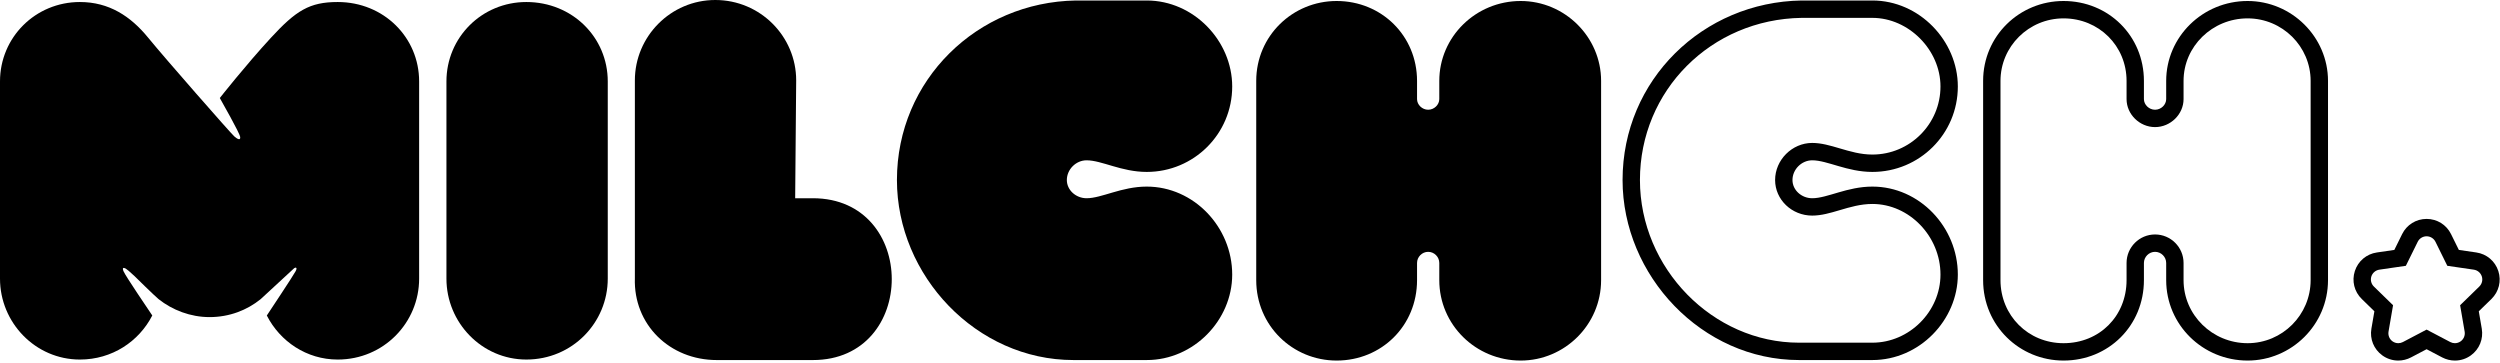
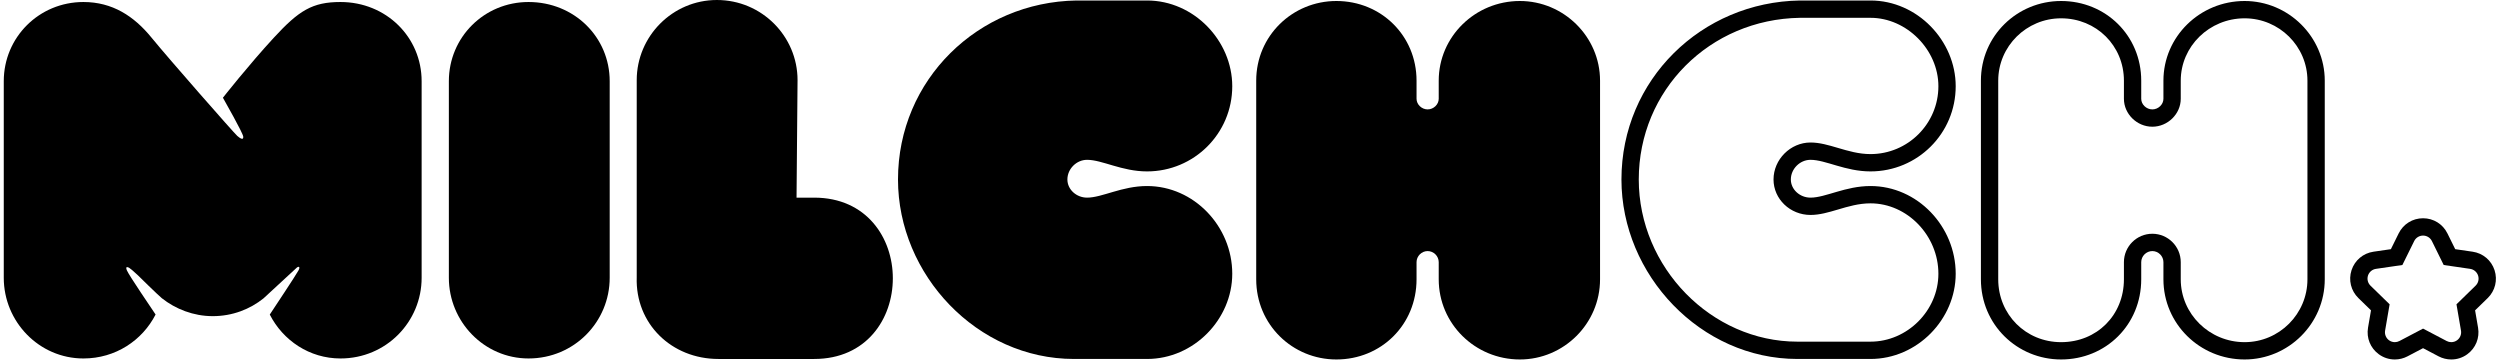
- <svg xmlns="http://www.w3.org/2000/svg" width="100%" height="100%" viewBox="0 0 331 48" version="1.1" xml:space="preserve" style="fill-rule:evenodd;clip-rule:evenodd;stroke-linejoin:round;stroke-miterlimit:2;">
-   <g transform="matrix(1,0,0,1,297.583,47.7376)">
-     <path d="M0,-47.605C-5.959,-47.605 -10.78,-42.851 -10.78,-37.026L-10.78,-34.615C-10.78,-33.878 -11.449,-33.209 -12.253,-33.209C-13.057,-33.209 -13.728,-33.878 -13.728,-34.615L-13.728,-37.026C-13.728,-42.984 -18.413,-47.605 -24.371,-47.605C-30.197,-47.605 -35.018,-42.984 -35.018,-37.026L-35.018,-10.646C-35.018,-4.621 -30.197,0 -24.371,0C-18.413,0 -13.728,-4.621 -13.728,-10.646L-13.728,-12.922C-13.728,-13.726 -13.057,-14.395 -12.253,-14.395C-11.449,-14.395 -10.78,-13.726 -10.78,-12.922L-10.78,-10.646C-10.78,-4.753 -5.959,0 0,0C5.824,0 10.645,-4.753 10.645,-10.646L10.645,-37.026C10.645,-42.851 5.824,-47.605 0,-47.605M0,-45.305C4.602,-45.305 8.345,-41.591 8.345,-37.026L8.345,-10.646C8.345,-6.043 4.602,-2.299 0,-2.299C-4.676,-2.299 -8.48,-6.043 -8.48,-10.646L-8.48,-12.922C-8.48,-15.002 -10.173,-16.695 -12.253,-16.695C-14.334,-16.695 -16.026,-15.002 -16.026,-12.922L-16.026,-10.646C-16.026,-5.888 -19.614,-2.299 -24.371,-2.299C-29.052,-2.299 -32.718,-5.965 -32.718,-10.646L-32.718,-37.026C-32.718,-41.591 -28.974,-45.305 -24.371,-45.305C-19.692,-45.305 -16.026,-41.668 -16.026,-37.026L-16.026,-34.615C-16.026,-32.606 -14.299,-30.91 -12.253,-30.91C-10.208,-30.91 -8.48,-32.606 -8.48,-34.615L-8.48,-37.026C-8.48,-41.591 -4.676,-45.305 0,-45.305" style="fill-rule:nonzero;" />
-   </g>
-   <g transform="matrix(1,0,0,1,247.903,47.6702)">
-     <path d="M0,-47.604L-9.373,-47.604C-22.43,-47.403 -33.075,-37.092 -33.075,-23.835C-33.075,-11.18 -22.563,0 -9.709,0L0,0C6.227,0 11.314,-5.29 11.314,-11.315C11.314,-17.608 6.227,-22.965 0,-22.965C-3.348,-22.965 -5.959,-21.424 -7.968,-21.424C-9.373,-21.424 -10.579,-22.497 -10.579,-23.835C-10.579,-25.241 -9.373,-26.446 -7.968,-26.446C-5.959,-26.446 -3.348,-24.907 0,-24.907C6.227,-24.907 11.314,-29.928 11.314,-36.221C11.314,-42.248 6.227,-47.604 0,-47.604M0,-45.304C4.803,-45.304 9.016,-41.06 9.016,-36.221C9.016,-31.25 4.971,-27.207 0,-27.207C-1.554,-27.207 -2.965,-27.625 -4.329,-28.028C-5.578,-28.397 -6.758,-28.746 -7.968,-28.746C-10.63,-28.746 -12.879,-26.498 -12.879,-23.835C-12.879,-21.238 -10.676,-19.125 -7.968,-19.125C-6.758,-19.125 -5.578,-19.473 -4.329,-19.843C-2.964,-20.248 -1.553,-20.666 0,-20.666C4.887,-20.666 9.016,-16.383 9.016,-11.315C9.016,-6.428 4.887,-2.299 0,-2.299L-9.709,-2.299C-21.128,-2.299 -30.775,-12.162 -30.775,-23.835C-30.775,-35.689 -21.358,-45.119 -9.373,-45.304L0,-45.304" style="fill-rule:nonzero;" />
-   </g>
-   <g transform="matrix(1,0,0,1,190.562,10.7786)">
-     <path d="M0,26.313L0,24.037C0,23.233 -0.669,22.564 -1.473,22.564C-2.276,22.564 -2.945,23.233 -2.945,24.037L-2.945,26.313C-2.945,32.338 -7.633,36.959 -13.592,36.959C-19.416,36.959 -24.237,32.338 -24.237,26.313L-24.237,-0.067C-24.237,-6.025 -19.416,-10.646 -13.592,-10.646C-7.633,-10.646 -2.945,-6.025 -2.945,-0.067L-2.945,2.344C-2.945,3.081 -2.276,3.75 -1.473,3.75C-0.669,3.75 0,3.081 0,2.344L0,-0.067C0,-5.892 4.82,-10.646 10.779,-10.646C16.603,-10.646 21.424,-5.892 21.424,-0.067L21.424,26.313C21.424,32.206 16.603,36.959 10.779,36.959C4.82,36.959 0,32.206 0,26.313" style="fill-rule:nonzero;" />
-   </g>
-   <g transform="matrix(1,0,0,1,151.829,47.6702)">
-     <path d="M0,-47.604C6.227,-47.604 11.315,-42.248 11.315,-36.221C11.315,-29.928 6.227,-24.907 0,-24.907C-3.348,-24.907 -5.958,-26.446 -7.967,-26.446C-9.374,-26.446 -10.579,-25.241 -10.579,-23.835C-10.579,-22.497 -9.374,-21.424 -7.967,-21.424C-5.958,-21.424 -3.348,-22.965 0,-22.965C6.227,-22.965 11.315,-17.608 11.315,-11.315C11.315,-5.29 6.227,0 0,0L-9.708,0C-22.563,0 -33.075,-11.18 -33.075,-23.835C-33.075,-37.092 -22.43,-47.403 -9.374,-47.604L0,-47.604Z" style="fill-rule:nonzero;" />
-   </g>
-   <g transform="matrix(1,0,0,1,84.0568,10.847)">
-     <path d="M0,25.977L0,-0.203C0,-6.027 4.753,-10.847 10.646,-10.847C16.604,-10.847 21.358,-6.027 21.358,-0.203L21.224,15.399L23.568,15.399C37.494,15.399 37.494,36.824 23.568,36.824L10.846,36.824C4.62,36.824 -0.201,32.137 0,25.977" style="fill-rule:nonzero;" />
-   </g>
-   <g transform="matrix(1,0,0,1,59.1085,10.9804)">
-     <path d="M0,25.91L0,-0.201C0,-6.028 4.687,-10.713 10.579,-10.713C16.671,-10.713 21.359,-6.028 21.359,-0.201L21.359,25.91C21.359,31.736 16.671,36.623 10.579,36.623C4.687,36.623 0,31.736 0,25.91" style="fill-rule:nonzero;" />
-   </g>
-   <g transform="matrix(1,0,0,1,44.713,47.6044)">
-     <path d="M0,-47.337C-3.737,-47.337 -5.522,-46.208 -8.863,-42.581C-12.204,-38.956 -15.61,-34.627 -15.61,-34.627C-15.449,-34.316 -12.945,-29.959 -12.908,-29.445C-12.872,-28.931 -13.349,-29.243 -13.704,-29.556C-14.141,-29.94 -22.787,-39.785 -25.106,-42.625C-27.426,-45.465 -30.289,-47.337 -34.134,-47.337C-40.026,-47.337 -44.713,-42.649 -44.713,-36.825L-44.713,-10.713C-44.713,-4.888 -40.026,0 -34.134,0C-29.87,0 -26.31,-2.401 -24.551,-5.836C-25.025,-6.555 -28.111,-11.071 -28.365,-11.704C-28.576,-12.232 -28.304,-12.14 -28.164,-12.089C-28.096,-12.064 -27.791,-11.978 -25.543,-9.718C-24.95,-9.12 -23.718,-7.989 -23.716,-7.999C-21.889,-6.554 -19.505,-5.62 -16.966,-5.62C-14.326,-5.62 -12.005,-6.548 -10.215,-7.985C-10.213,-7.98 -5.942,-11.944 -5.77,-12.089C-5.597,-12.233 -5.291,-12.232 -5.568,-11.704C-5.885,-11.101 -8.91,-6.552 -9.386,-5.831C-7.637,-2.399 -4.121,0 0,0C6.093,0 10.78,-4.888 10.78,-10.713L10.78,-36.825C10.78,-42.649 6.093,-47.337 0,-47.337" style="fill-rule:nonzero;" />
-   </g>
-   <g transform="matrix(1,0,0,1,317.532,31.2843)">
-     <path d="M0,14.154C-0.271,14.154 -0.541,14.069 -0.771,13.903C-1.173,13.61 -1.375,13.114 -1.291,12.622L-0.691,9.128L-3.23,6.653C-3.588,6.304 -3.716,5.785 -3.563,5.31C-3.407,4.836 -2.997,4.49 -2.504,4.419L1.004,3.908L2.573,0.729C2.794,0.282 3.25,0 3.749,0C4.247,0 4.703,0.282 4.924,0.729L6.492,3.908L10.001,4.419C10.494,4.49 10.904,4.836 11.059,5.31C11.213,5.785 11.084,6.304 10.728,6.653L8.188,9.128L8.788,12.622C8.872,13.114 8.67,13.61 8.267,13.903C8.038,14.069 7.768,14.154 7.496,14.154C7.287,14.154 7.078,14.103 6.887,14.003L3.749,12.354L0.61,14.003C0.419,14.103 0.209,14.154 0,14.154M-0.523,1.806L-2.833,2.142C-4.203,2.341 -5.32,3.282 -5.749,4.599C-6.177,5.916 -5.827,7.333 -4.836,8.3L-3.163,9.93L-3.559,12.235C-3.791,13.598 -3.24,14.951 -2.122,15.763C-1.501,16.216 -0.767,16.454 0,16.454C0.584,16.454 1.165,16.309 1.68,16.039L3.749,14.952L5.816,16.039C6.334,16.31 6.915,16.454 7.496,16.454C8.263,16.454 8.997,16.217 9.618,15.764C10.737,14.951 11.288,13.598 11.055,12.233L10.66,9.93L12.336,8.299C13.324,7.331 13.673,5.913 13.246,4.599C12.817,3.282 11.7,2.341 10.332,2.142L8.02,1.806L6.986,-0.288C6.374,-1.53 5.134,-2.3 3.749,-2.3C2.364,-2.3 1.123,-1.53 0.511,-0.289L-0.523,1.806" style="fill-rule:nonzero;" />
+ <svg xmlns="http://www.w3.org/2000/svg" width="100%" height="100%" viewBox="0 0 332 48" version="1.1" xml:space="preserve" style="fill-rule:evenodd;clip-rule:evenodd;stroke-linejoin:round;stroke-miterlimit:2;">
+   <g transform="matrix(1,0,0,1,0.5,0)">
+     <g transform="matrix(1,0,0,1,317.532,31.2843)">
+       <path d="M0,14.154C-0.271,14.154 -0.541,14.069 -0.771,13.903C-1.173,13.61 -1.375,13.114 -1.291,12.622L-0.691,9.128L-3.23,6.653C-3.588,6.304 -3.716,5.785 -3.563,5.31C-3.407,4.836 -2.997,4.49 -2.504,4.419L1.004,3.908L2.573,0.729C2.794,0.282 3.25,0 3.749,0C4.247,0 4.703,0.282 4.924,0.729L6.492,3.908L10.001,4.419C10.494,4.49 10.904,4.836 11.059,5.31C11.213,5.785 11.084,6.304 10.728,6.653L8.188,9.128L8.788,12.622C8.872,13.114 8.67,13.61 8.267,13.903C8.038,14.069 7.768,14.154 7.496,14.154C7.287,14.154 7.078,14.103 6.887,14.003L3.749,12.354L0.61,14.003C0.419,14.103 0.209,14.154 0,14.154M-0.523,1.806L-2.833,2.142C-4.203,2.341 -5.32,3.282 -5.749,4.599C-6.177,5.916 -5.827,7.333 -4.836,8.3L-3.163,9.93L-3.559,12.235C-3.791,13.598 -3.24,14.951 -2.122,15.763C-1.501,16.216 -0.767,16.454 0,16.454C0.584,16.454 1.165,16.309 1.68,16.039L3.749,14.952L5.816,16.039C6.334,16.31 6.915,16.454 7.496,16.454C8.263,16.454 8.997,16.217 9.618,15.764C10.737,14.951 11.288,13.598 11.055,12.233L10.66,9.93L12.336,8.299C13.324,7.331 13.673,5.913 13.246,4.599C12.817,3.282 11.7,2.341 10.332,2.142L8.02,1.806L6.986,-0.288C6.374,-1.53 5.134,-2.3 3.749,-2.3C2.364,-2.3 1.123,-1.53 0.511,-0.289L-0.523,1.806" style="fill-rule:nonzero;" />
+     </g>
+     <g transform="matrix(1,0,0,1,297.583,47.7376)">
+       <path d="M0,-47.605C-5.959,-47.605 -10.78,-42.851 -10.78,-37.026L-10.78,-34.615C-10.78,-33.878 -11.449,-33.209 -12.253,-33.209C-13.057,-33.209 -13.728,-33.878 -13.728,-34.615L-13.728,-37.026C-13.728,-42.984 -18.413,-47.605 -24.371,-47.605C-30.197,-47.605 -35.018,-42.984 -35.018,-37.026L-35.018,-10.646C-35.018,-4.621 -30.197,0 -24.371,0C-18.413,0 -13.728,-4.621 -13.728,-10.646L-13.728,-12.922C-13.728,-13.726 -13.057,-14.395 -12.253,-14.395C-11.449,-14.395 -10.78,-13.726 -10.78,-12.922L-10.78,-10.646C-10.78,-4.753 -5.959,0 0,0C5.824,0 10.645,-4.753 10.645,-10.646L10.645,-37.026C10.645,-42.851 5.824,-47.605 0,-47.605M0,-45.305C4.602,-45.305 8.345,-41.591 8.345,-37.026L8.345,-10.646C8.345,-6.043 4.602,-2.299 0,-2.299C-4.676,-2.299 -8.48,-6.043 -8.48,-10.646L-8.48,-12.922C-8.48,-15.002 -10.173,-16.695 -12.253,-16.695C-14.334,-16.695 -16.026,-15.002 -16.026,-12.922L-16.026,-10.646C-16.026,-5.888 -19.614,-2.299 -24.371,-2.299C-29.052,-2.299 -32.718,-5.965 -32.718,-10.646L-32.718,-37.026C-32.718,-41.591 -28.974,-45.305 -24.371,-45.305C-19.692,-45.305 -16.026,-41.668 -16.026,-37.026L-16.026,-34.615C-16.026,-32.606 -14.299,-30.91 -12.253,-30.91C-10.208,-30.91 -8.48,-32.606 -8.48,-34.615L-8.48,-37.026C-8.48,-41.591 -4.676,-45.305 0,-45.305" style="fill-rule:nonzero;" />
+     </g>
+     <g transform="matrix(1,0,0,1,247.903,47.6702)">
+       <path d="M0,-47.604L-9.373,-47.604C-22.43,-47.403 -33.075,-37.092 -33.075,-23.835C-33.075,-11.18 -22.563,0 -9.709,0L0,0C6.227,0 11.314,-5.29 11.314,-11.315C11.314,-17.608 6.227,-22.965 0,-22.965C-3.348,-22.965 -5.959,-21.424 -7.968,-21.424C-9.373,-21.424 -10.579,-22.497 -10.579,-23.835C-10.579,-25.241 -9.373,-26.446 -7.968,-26.446C-5.959,-26.446 -3.348,-24.907 0,-24.907C6.227,-24.907 11.314,-29.928 11.314,-36.221C11.314,-42.248 6.227,-47.604 0,-47.604M0,-45.304C4.803,-45.304 9.016,-41.06 9.016,-36.221C9.016,-31.25 4.971,-27.207 0,-27.207C-1.554,-27.207 -2.965,-27.625 -4.329,-28.028C-5.578,-28.397 -6.758,-28.746 -7.968,-28.746C-10.63,-28.746 -12.879,-26.498 -12.879,-23.835C-12.879,-21.238 -10.676,-19.125 -7.968,-19.125C-6.758,-19.125 -5.578,-19.473 -4.329,-19.843C-2.964,-20.248 -1.553,-20.666 0,-20.666C4.887,-20.666 9.016,-16.383 9.016,-11.315C9.016,-6.428 4.887,-2.299 0,-2.299L-9.709,-2.299C-21.128,-2.299 -30.775,-12.162 -30.775,-23.835C-30.775,-35.689 -21.358,-45.119 -9.373,-45.304L0,-45.304" style="fill-rule:nonzero;" />
+     </g>
+     <g transform="matrix(1,0,0,1,190.562,10.7786)">
+       <path d="M0,26.313L0,24.037C0,23.233 -0.669,22.564 -1.473,22.564C-2.276,22.564 -2.945,23.233 -2.945,24.037L-2.945,26.313C-2.945,32.338 -7.633,36.959 -13.592,36.959C-19.416,36.959 -24.237,32.338 -24.237,26.313L-24.237,-0.067C-24.237,-6.025 -19.416,-10.646 -13.592,-10.646C-7.633,-10.646 -2.945,-6.025 -2.945,-0.067L-2.945,2.344C-2.945,3.081 -2.276,3.75 -1.473,3.75C-0.669,3.75 0,3.081 0,2.344L0,-0.067C0,-5.892 4.82,-10.646 10.779,-10.646C16.603,-10.646 21.424,-5.892 21.424,-0.067L21.424,26.313C21.424,32.206 16.603,36.959 10.779,36.959C4.82,36.959 0,32.206 0,26.313" style="fill-rule:nonzero;" />
+     </g>
+     <g transform="matrix(1,0,0,1,151.829,47.6702)">
+       <path d="M0,-47.604C6.227,-47.604 11.315,-42.248 11.315,-36.221C11.315,-29.928 6.227,-24.907 0,-24.907C-3.348,-24.907 -5.958,-26.446 -7.967,-26.446C-9.374,-26.446 -10.579,-25.241 -10.579,-23.835C-10.579,-22.497 -9.374,-21.424 -7.967,-21.424C-5.958,-21.424 -3.348,-22.965 0,-22.965C6.227,-22.965 11.315,-17.608 11.315,-11.315C11.315,-5.29 6.227,0 0,0L-9.708,0C-22.563,0 -33.075,-11.18 -33.075,-23.835C-33.075,-37.092 -22.43,-47.403 -9.374,-47.604L0,-47.604Z" style="fill-rule:nonzero;" />
+     </g>
+     <g transform="matrix(1,0,0,1,84.0568,10.847)">
+       <path d="M0,25.977L0,-0.203C0,-6.027 4.753,-10.847 10.646,-10.847C16.604,-10.847 21.358,-6.027 21.358,-0.203L21.224,15.399L23.568,15.399C37.494,15.399 37.494,36.824 23.568,36.824L10.846,36.824C4.62,36.824 -0.201,32.137 0,25.977" style="fill-rule:nonzero;" />
+     </g>
+     <g transform="matrix(1,0,0,1,59.1085,10.9804)">
+       <path d="M0,25.91L0,-0.201C0,-6.028 4.687,-10.713 10.579,-10.713C16.671,-10.713 21.359,-6.028 21.359,-0.201L21.359,25.91C21.359,31.736 16.671,36.623 10.579,36.623C4.687,36.623 0,31.736 0,25.91" style="fill-rule:nonzero;" />
+     </g>
+     <g transform="matrix(1,0,0,1,44.713,47.6044)">
+       <path d="M0,-47.337C-3.737,-47.337 -5.522,-46.208 -8.863,-42.581C-12.204,-38.956 -15.61,-34.627 -15.61,-34.627C-15.449,-34.316 -12.945,-29.959 -12.908,-29.445C-12.872,-28.931 -13.349,-29.243 -13.704,-29.556C-14.141,-29.94 -22.787,-39.785 -25.106,-42.625C-27.426,-45.465 -30.289,-47.337 -34.134,-47.337C-40.026,-47.337 -44.713,-42.649 -44.713,-36.825L-44.713,-10.713C-44.713,-4.888 -40.026,0 -34.134,0C-29.87,0 -26.31,-2.401 -24.551,-5.836C-25.025,-6.555 -28.111,-11.071 -28.365,-11.704C-28.576,-12.232 -28.304,-12.14 -28.164,-12.089C-28.096,-12.064 -27.791,-11.978 -25.543,-9.718C-24.95,-9.12 -23.718,-7.989 -23.716,-7.999C-21.889,-6.554 -19.505,-5.62 -16.966,-5.62C-14.326,-5.62 -12.005,-6.548 -10.215,-7.985C-10.213,-7.98 -5.942,-11.944 -5.77,-12.089C-5.597,-12.233 -5.291,-12.232 -5.568,-11.704C-5.885,-11.101 -8.91,-6.552 -9.386,-5.831C-7.637,-2.399 -4.121,0 0,0C6.093,0 10.78,-4.888 10.78,-10.713L10.78,-36.825C10.78,-42.649 6.093,-47.337 0,-47.337" style="fill-rule:nonzero;" />
+     </g>
  </g>
</svg>
